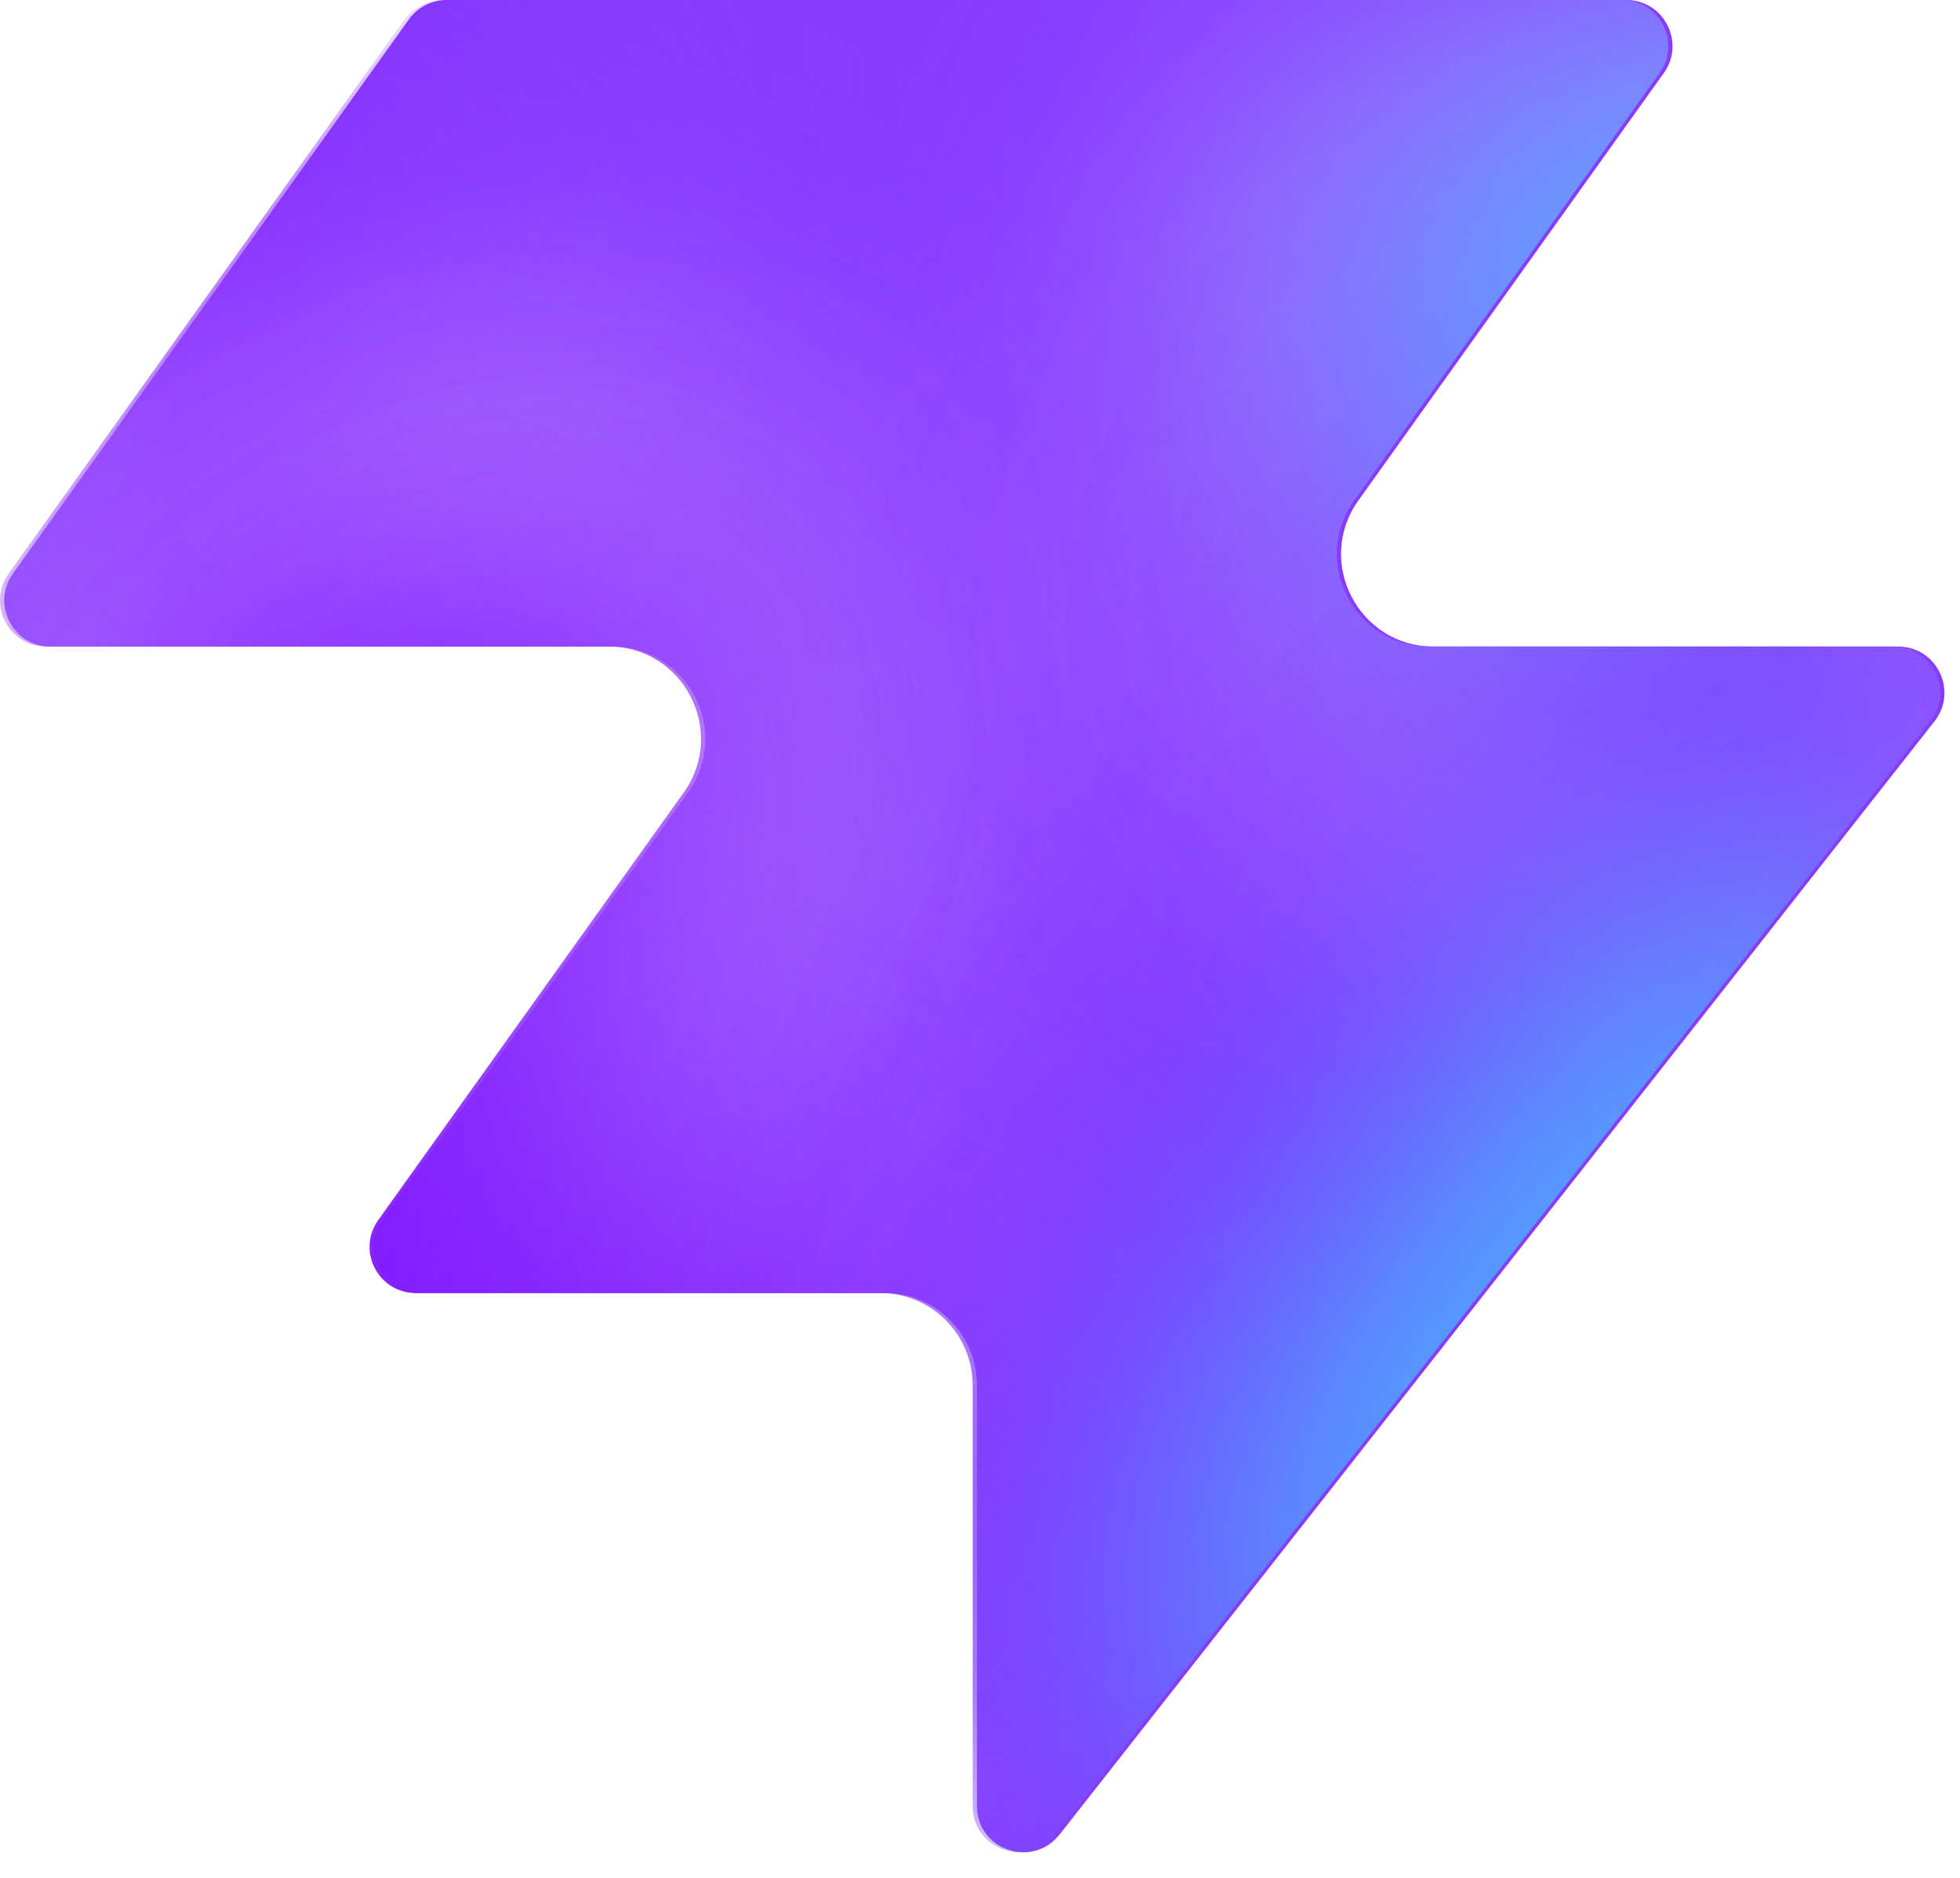
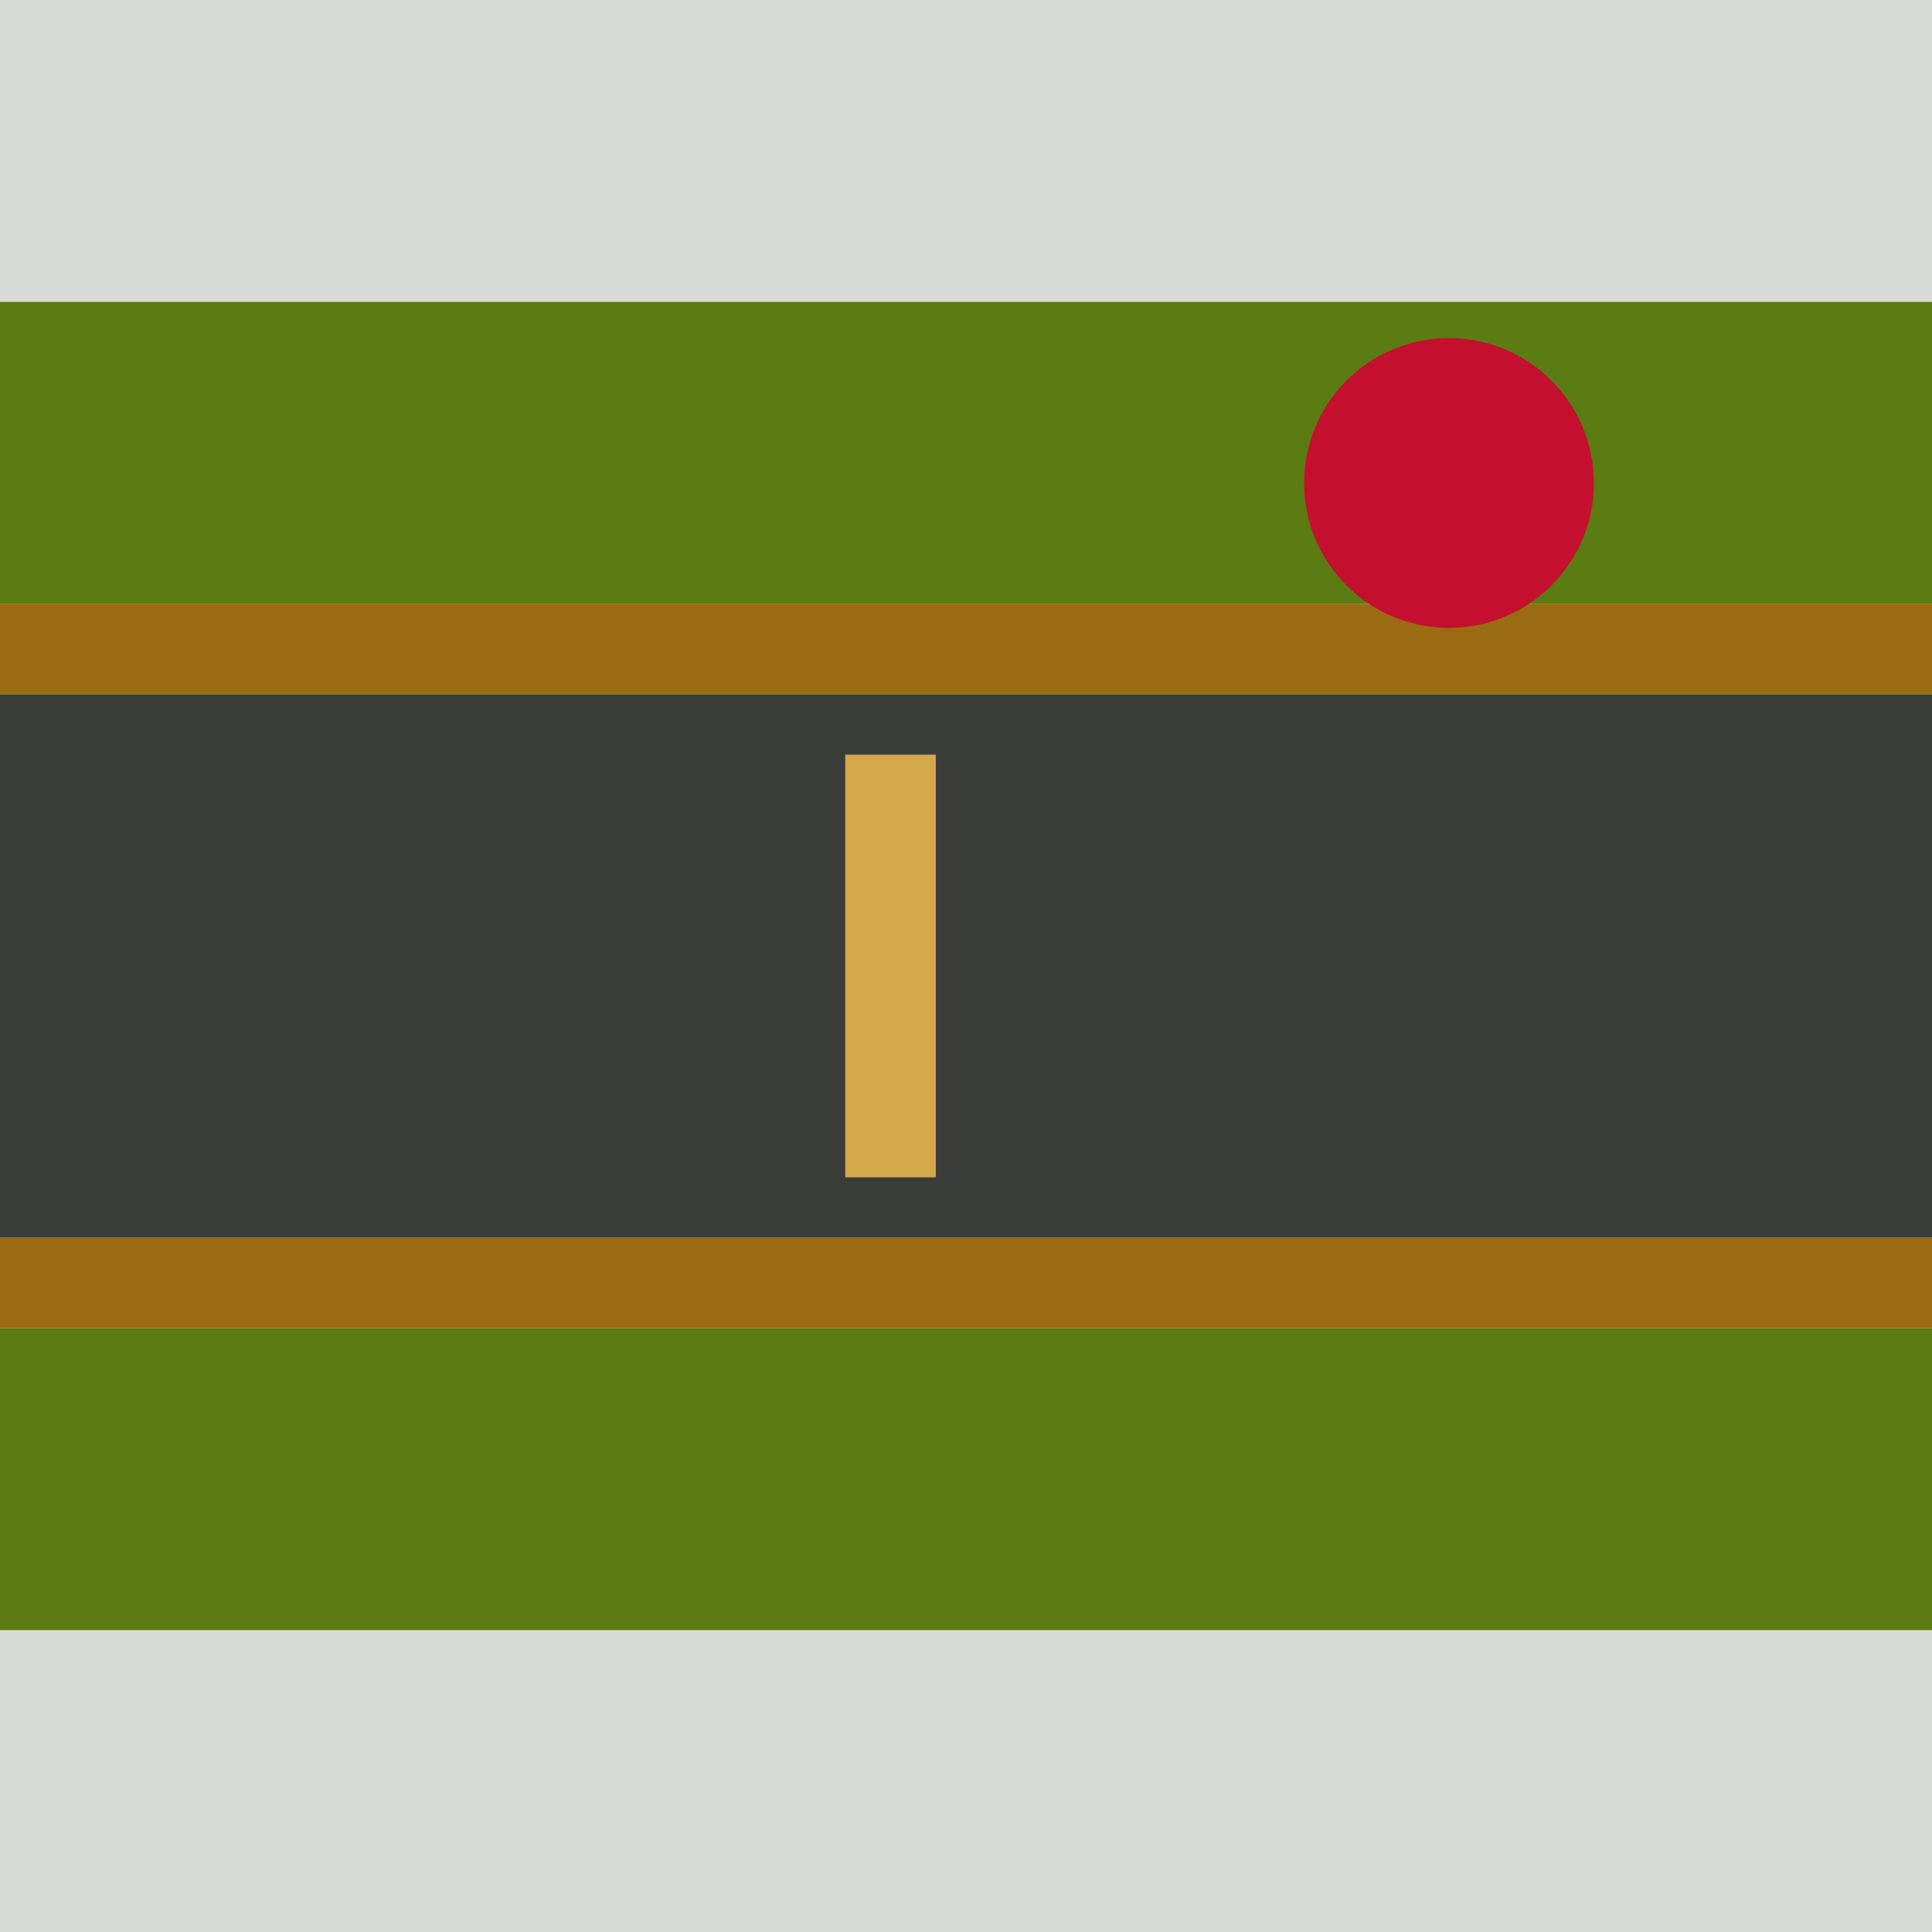
- <svg xmlns="http://www.w3.org/2000/svg" width="48" height="46" fill="none" viewBox="0 0 48 46">
-   <path fill="#863bff" d="M25.946 44.938c-.664.845-2.021.375-2.021-.698V33.937a2.26 2.26 0 0 0-2.262-2.262H10.287c-.92 0-1.456-1.04-.92-1.788l7.48-10.471c1.07-1.497 0-3.578-1.842-3.578H1.237c-.92 0-1.456-1.04-.92-1.788L10.013.474c.214-.297.556-.474.92-.474h28.894c.92 0 1.456 1.04.92 1.788l-7.48 10.471c-1.07 1.498 0 3.579 1.842 3.579h11.377c.943 0 1.473 1.088.89 1.83L25.947 44.94z" style="fill:#863bff;fill:color(display-p3 .525 .23 1);fill-opacity:1" />
-   <mask id="a" width="48" height="46" x="0" y="0" maskUnits="userSpaceOnUse" style="mask-type:alpha">
-     <path fill="#000" d="M25.842 44.938c-.664.844-2.021.375-2.021-.698V33.937a2.26 2.26 0 0 0-2.262-2.262H10.183c-.92 0-1.456-1.04-.92-1.788l7.48-10.471c1.07-1.498 0-3.579-1.842-3.579H1.133c-.92 0-1.456-1.04-.92-1.787L9.91.473c.214-.297.556-.474.92-.474h28.894c.92 0 1.456 1.04.92 1.788l-7.48 10.471c-1.07 1.498 0 3.578 1.842 3.578h11.377c.943 0 1.473 1.088.89 1.832L25.843 44.94z" style="fill:#000;fill-opacity:1" />
-   </mask>
-   <g mask="url(#a)">
-     <g filter="url(#b)">
-       <ellipse cx="5.508" cy="14.704" fill="#ede6ff" rx="5.508" ry="14.704" style="fill:#ede6ff;fill:color(display-p3 .927 .903 1);fill-opacity:1" transform="matrix(.00324 1 1 -.00324 -4.47 31.516)" />
-     </g>
-     <g filter="url(#c)">
-       <ellipse cx="10.399" cy="29.851" fill="#ede6ff" rx="10.399" ry="29.851" style="fill:#ede6ff;fill:color(display-p3 .927 .903 1);fill-opacity:1" transform="matrix(.00324 1 1 -.00324 -39.328 7.883)" />
-     </g>
-     <g filter="url(#d)">
-       <ellipse cx="5.508" cy="30.487" fill="#7e14ff" rx="5.508" ry="30.487" style="fill:#7e14ff;fill:color(display-p3 .492 .077 1);fill-opacity:1" transform="rotate(89.814 -25.913 -14.639)scale(1 -1)" />
-     </g>
-     <g filter="url(#e)">
-       <ellipse cx="5.508" cy="30.599" fill="#7e14ff" rx="5.508" ry="30.599" style="fill:#7e14ff;fill:color(display-p3 .492 .077 1);fill-opacity:1" transform="rotate(89.814 -32.644 -3.334)scale(1 -1)" />
-     </g>
-     <g filter="url(#f)">
-       <ellipse cx="5.508" cy="30.599" fill="#7e14ff" rx="5.508" ry="30.599" style="fill:#7e14ff;fill:color(display-p3 .492 .077 1);fill-opacity:1" transform="matrix(.00324 1 1 -.00324 -34.34 30.47)" />
-     </g>
-     <g filter="url(#g)">
-       <ellipse cx="14.072" cy="22.078" fill="#ede6ff" rx="14.072" ry="22.078" style="fill:#ede6ff;fill:color(display-p3 .927 .903 1);fill-opacity:1" transform="rotate(93.35 24.506 48.493)scale(-1 1)" />
-     </g>
-     <g filter="url(#h)">
-       <ellipse cx="3.47" cy="21.501" fill="#7e14ff" rx="3.47" ry="21.501" style="fill:#7e14ff;fill:color(display-p3 .492 .077 1);fill-opacity:1" transform="rotate(89.009 28.708 47.59)scale(-1 1)" />
-     </g>
-     <g filter="url(#i)">
-       <ellipse cx="3.47" cy="21.501" fill="#7e14ff" rx="3.47" ry="21.501" style="fill:#7e14ff;fill:color(display-p3 .492 .077 1);fill-opacity:1" transform="rotate(89.009 28.708 47.59)scale(-1 1)" />
-     </g>
-     <g filter="url(#j)">
-       <ellipse cx=".387" cy="8.972" fill="#7e14ff" rx="4.407" ry="29.108" style="fill:#7e14ff;fill:color(display-p3 .492 .077 1);fill-opacity:1" transform="rotate(39.51 .387 8.972)" />
-     </g>
-     <g filter="url(#k)">
-       <ellipse cx="47.523" cy="-6.092" fill="#7e14ff" rx="4.407" ry="29.108" style="fill:#7e14ff;fill:color(display-p3 .492 .077 1);fill-opacity:1" transform="rotate(37.892 47.523 -6.092)" />
-     </g>
-     <g filter="url(#l)">
-       <ellipse cx="41.412" cy="6.333" fill="#47bfff" rx="5.971" ry="9.665" style="fill:#47bfff;fill:color(display-p3 .28 .748 1);fill-opacity:1" transform="rotate(37.892 41.412 6.333)" />
-     </g>
-     <g filter="url(#m)">
-       <ellipse cx="-1.879" cy="38.332" fill="#7e14ff" rx="4.407" ry="29.108" style="fill:#7e14ff;fill:color(display-p3 .492 .077 1);fill-opacity:1" transform="rotate(37.892 -1.88 38.332)" />
-     </g>
-     <g filter="url(#n)">
-       <ellipse cx="-1.879" cy="38.332" fill="#7e14ff" rx="4.407" ry="29.108" style="fill:#7e14ff;fill:color(display-p3 .492 .077 1);fill-opacity:1" transform="rotate(37.892 -1.88 38.332)" />
-     </g>
-     <g filter="url(#o)">
-       <ellipse cx="35.651" cy="29.907" fill="#7e14ff" rx="4.407" ry="29.108" style="fill:#7e14ff;fill:color(display-p3 .492 .077 1);fill-opacity:1" transform="rotate(37.892 35.651 29.907)" />
-     </g>
-     <g filter="url(#p)">
-       <ellipse cx="38.418" cy="32.4" fill="#47bfff" rx="5.971" ry="15.297" style="fill:#47bfff;fill:color(display-p3 .28 .748 1);fill-opacity:1" transform="rotate(37.892 38.418 32.4)" />
-     </g>
-   </g>
-   <defs>
-     <filter id="b" width="60.045" height="41.654" x="-19.77" y="16.149" color-interpolation-filters="sRGB" filterUnits="userSpaceOnUse">
-       <feFlood flood-opacity="0" result="BackgroundImageFix" />
-       <feBlend in="SourceGraphic" in2="BackgroundImageFix" result="shape" />
-       <feGaussianBlur result="effect1_foregroundBlur_2002_17158" stdDeviation="7.659" />
-     </filter>
-     <filter id="c" width="90.34" height="51.437" x="-54.613" y="-7.533" color-interpolation-filters="sRGB" filterUnits="userSpaceOnUse">
-       <feFlood flood-opacity="0" result="BackgroundImageFix" />
-       <feBlend in="SourceGraphic" in2="BackgroundImageFix" result="shape" />
-       <feGaussianBlur result="effect1_foregroundBlur_2002_17158" stdDeviation="7.659" />
-     </filter>
-     <filter id="d" width="79.355" height="29.4" x="-49.64" y="2.03" color-interpolation-filters="sRGB" filterUnits="userSpaceOnUse">
-       <feFlood flood-opacity="0" result="BackgroundImageFix" />
-       <feBlend in="SourceGraphic" in2="BackgroundImageFix" result="shape" />
-       <feGaussianBlur result="effect1_foregroundBlur_2002_17158" stdDeviation="4.596" />
-     </filter>
-     <filter id="e" width="79.579" height="29.4" x="-45.045" y="20.029" color-interpolation-filters="sRGB" filterUnits="userSpaceOnUse">
-       <feFlood flood-opacity="0" result="BackgroundImageFix" />
-       <feBlend in="SourceGraphic" in2="BackgroundImageFix" result="shape" />
-       <feGaussianBlur result="effect1_foregroundBlur_2002_17158" stdDeviation="4.596" />
-     </filter>
-     <filter id="f" width="79.579" height="29.4" x="-43.513" y="21.178" color-interpolation-filters="sRGB" filterUnits="userSpaceOnUse">
-       <feFlood flood-opacity="0" result="BackgroundImageFix" />
-       <feBlend in="SourceGraphic" in2="BackgroundImageFix" result="shape" />
-       <feGaussianBlur result="effect1_foregroundBlur_2002_17158" stdDeviation="4.596" />
-     </filter>
-     <filter id="g" width="74.749" height="58.852" x="15.756" y="-17.901" color-interpolation-filters="sRGB" filterUnits="userSpaceOnUse">
-       <feFlood flood-opacity="0" result="BackgroundImageFix" />
-       <feBlend in="SourceGraphic" in2="BackgroundImageFix" result="shape" />
-       <feGaussianBlur result="effect1_foregroundBlur_2002_17158" stdDeviation="7.659" />
-     </filter>
-     <filter id="h" width="61.377" height="25.362" x="23.548" y="2.284" color-interpolation-filters="sRGB" filterUnits="userSpaceOnUse">
-       <feFlood flood-opacity="0" result="BackgroundImageFix" />
-       <feBlend in="SourceGraphic" in2="BackgroundImageFix" result="shape" />
-       <feGaussianBlur result="effect1_foregroundBlur_2002_17158" stdDeviation="4.596" />
-     </filter>
-     <filter id="i" width="61.377" height="25.362" x="23.548" y="2.284" color-interpolation-filters="sRGB" filterUnits="userSpaceOnUse">
-       <feFlood flood-opacity="0" result="BackgroundImageFix" />
-       <feBlend in="SourceGraphic" in2="BackgroundImageFix" result="shape" />
-       <feGaussianBlur result="effect1_foregroundBlur_2002_17158" stdDeviation="4.596" />
-     </filter>
-     <filter id="j" width="56.045" height="63.649" x="-27.636" y="-22.853" color-interpolation-filters="sRGB" filterUnits="userSpaceOnUse">
-       <feFlood flood-opacity="0" result="BackgroundImageFix" />
-       <feBlend in="SourceGraphic" in2="BackgroundImageFix" result="shape" />
-       <feGaussianBlur result="effect1_foregroundBlur_2002_17158" stdDeviation="4.596" />
-     </filter>
-     <filter id="k" width="54.814" height="64.646" x="20.116" y="-38.415" color-interpolation-filters="sRGB" filterUnits="userSpaceOnUse">
-       <feFlood flood-opacity="0" result="BackgroundImageFix" />
-       <feBlend in="SourceGraphic" in2="BackgroundImageFix" result="shape" />
-       <feGaussianBlur result="effect1_foregroundBlur_2002_17158" stdDeviation="4.596" />
-     </filter>
-     <filter id="l" width="33.541" height="35.313" x="24.641" y="-11.323" color-interpolation-filters="sRGB" filterUnits="userSpaceOnUse">
-       <feFlood flood-opacity="0" result="BackgroundImageFix" />
-       <feBlend in="SourceGraphic" in2="BackgroundImageFix" result="shape" />
-       <feGaussianBlur result="effect1_foregroundBlur_2002_17158" stdDeviation="4.596" />
-     </filter>
-     <filter id="m" width="54.814" height="64.646" x="-29.286" y="6.009" color-interpolation-filters="sRGB" filterUnits="userSpaceOnUse">
-       <feFlood flood-opacity="0" result="BackgroundImageFix" />
-       <feBlend in="SourceGraphic" in2="BackgroundImageFix" result="shape" />
-       <feGaussianBlur result="effect1_foregroundBlur_2002_17158" stdDeviation="4.596" />
-     </filter>
-     <filter id="n" width="54.814" height="64.646" x="-29.286" y="6.009" color-interpolation-filters="sRGB" filterUnits="userSpaceOnUse">
-       <feFlood flood-opacity="0" result="BackgroundImageFix" />
-       <feBlend in="SourceGraphic" in2="BackgroundImageFix" result="shape" />
-       <feGaussianBlur result="effect1_foregroundBlur_2002_17158" stdDeviation="4.596" />
-     </filter>
-     <filter id="o" width="54.814" height="64.646" x="8.244" y="-2.416" color-interpolation-filters="sRGB" filterUnits="userSpaceOnUse">
-       <feFlood flood-opacity="0" result="BackgroundImageFix" />
-       <feBlend in="SourceGraphic" in2="BackgroundImageFix" result="shape" />
-       <feGaussianBlur result="effect1_foregroundBlur_2002_17158" stdDeviation="4.596" />
-     </filter>
-     <filter id="p" width="39.409" height="43.623" x="18.713" y="10.588" color-interpolation-filters="sRGB" filterUnits="userSpaceOnUse">
-       <feFlood flood-opacity="0" result="BackgroundImageFix" />
-       <feBlend in="SourceGraphic" in2="BackgroundImageFix" result="shape" />
-       <feGaussianBlur result="effect1_foregroundBlur_2002_17158" stdDeviation="4.596" />
-     </filter>
-   </defs>
+ <svg xmlns="http://www.w3.org/2000/svg" viewBox="0 0 32 32" role="img" aria-label="Bloor West bike lanes">
+   <rect width="32" height="32" fill="#f2f4f3" />
+   <rect x="0" y="0" width="32" height="5" fill="#d8dcd9" />
+   <rect x="0" y="27" width="32" height="5" fill="#d8dcd9" />
+   <rect x="0" y="5" width="32" height="5" fill="#5a7c12" />
+   <rect x="0" y="22" width="32" height="5" fill="#5a7c12" />
+   <rect x="0" y="10" width="32" height="1.5" fill="#9a6b12" />
+   <rect x="0" y="20.5" width="32" height="1.5" fill="#9a6b12" />
+   <rect x="0" y="11.5" width="32" height="9" fill="#3a3c38" />
+   <rect x="14" y="12.5" width="1.5" height="7" fill="#d4a84b" />
+   <circle cx="24" cy="8" r="2.4" fill="#c4102e" />
</svg>
